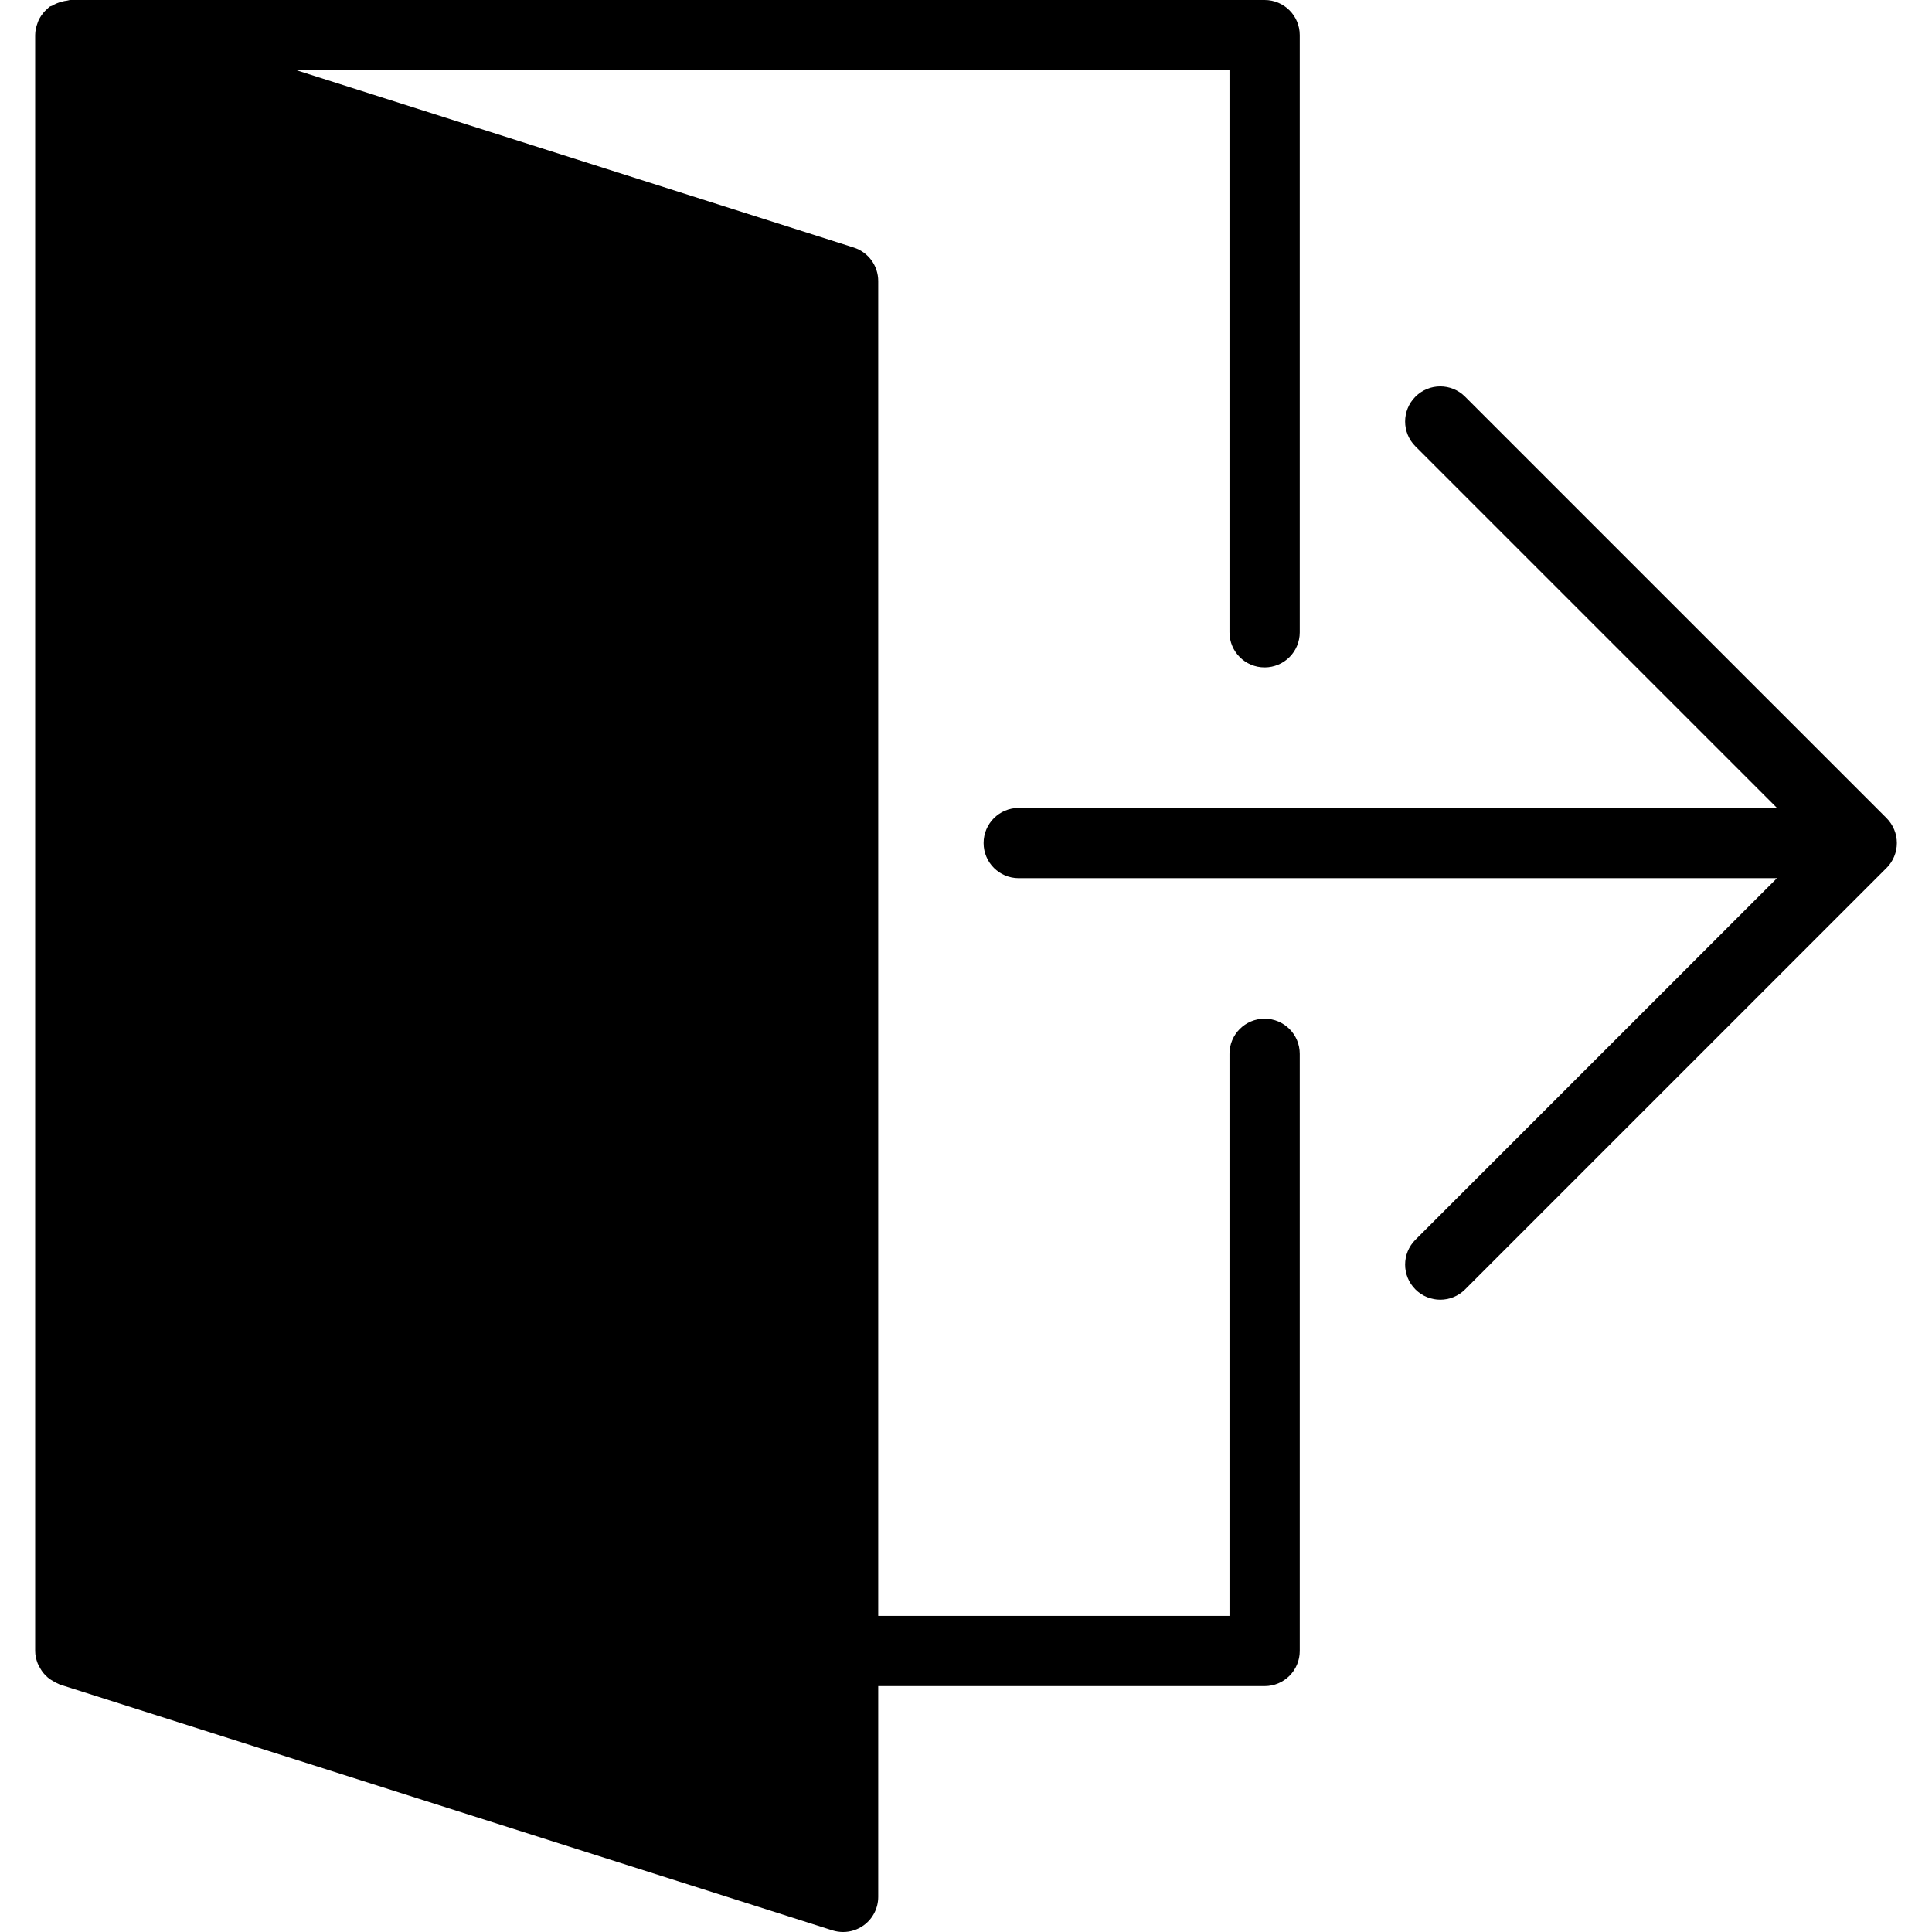
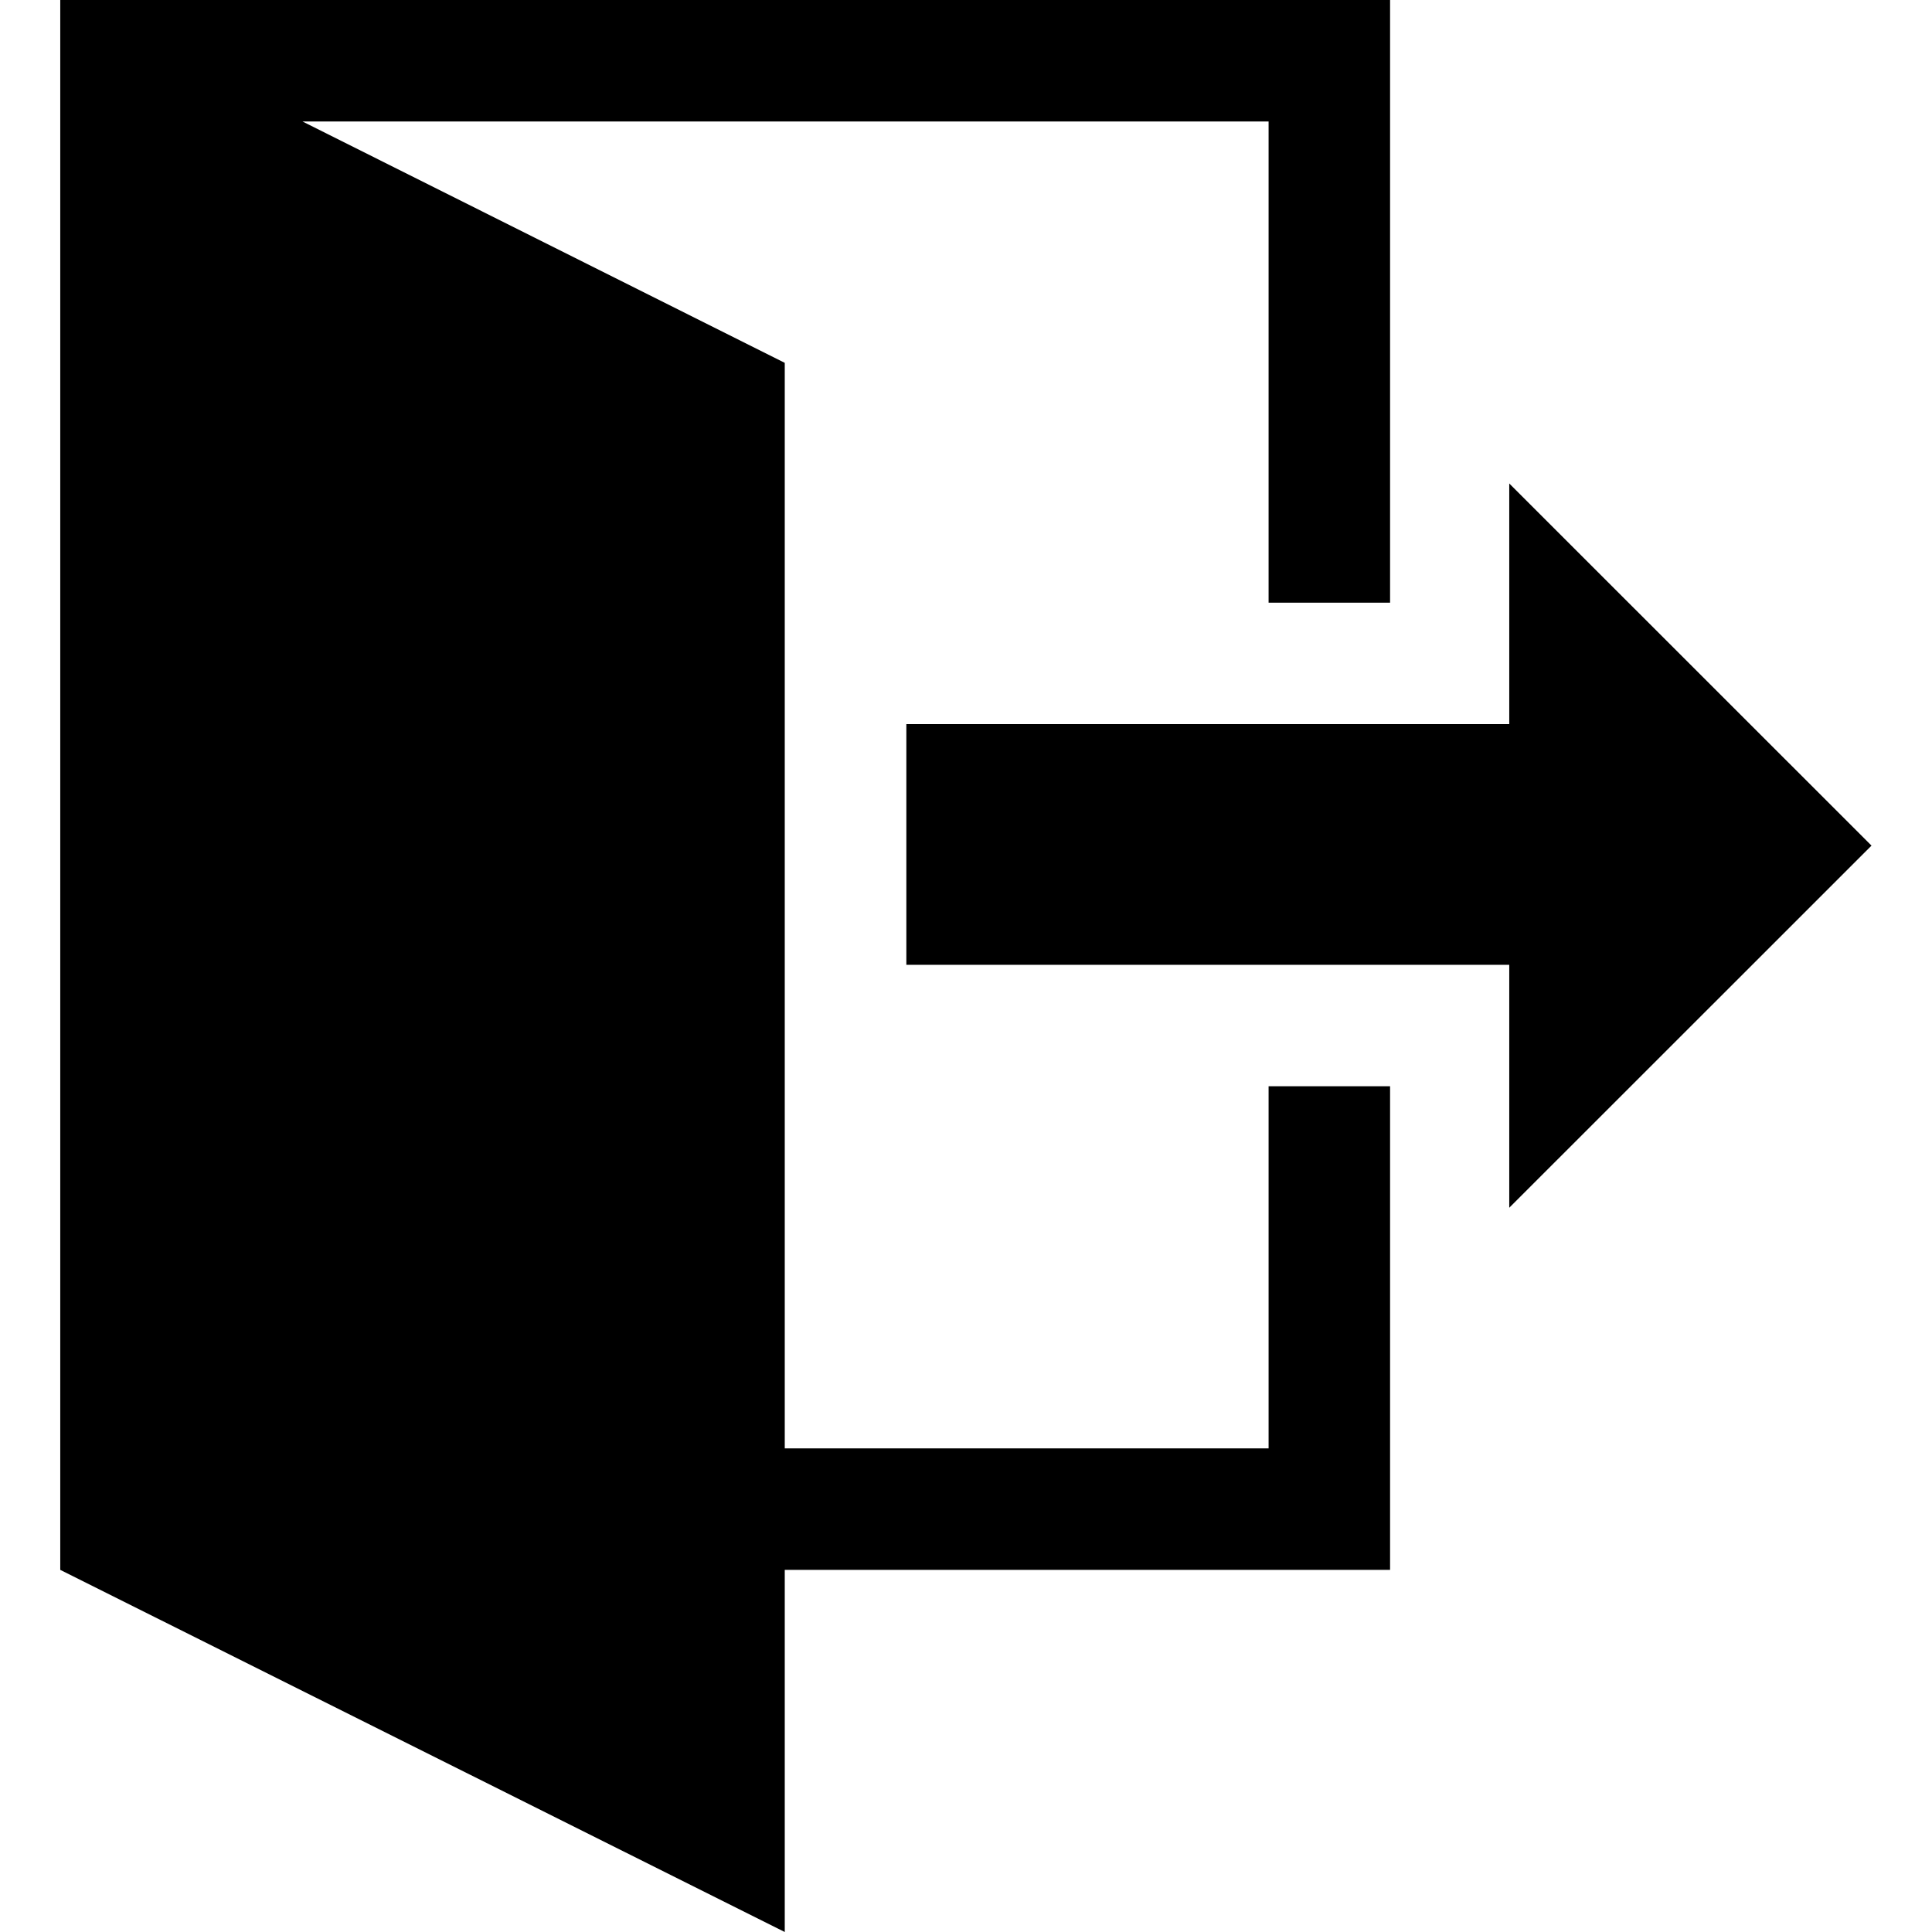
- <svg xmlns="http://www.w3.org/2000/svg" fill="#000000" height="800px" width="800px" version="1.1" id="Capa_1" viewBox="0 0 55 55" xml:space="preserve">
-   <g>
-     <path d="M53.924,23.618c-0.051-0.123-0.125-0.234-0.217-0.327L41.708,11.293c-0.391-0.391-1.023-0.391-1.414,0   s-0.391,1.023,0,1.414L50.587,23H29.001c-0.553,0-1,0.447-1,1s0.447,1,1,1h21.586L40.294,35.293c-0.391,0.391-0.391,1.023,0,1.414   C40.489,36.902,40.745,37,41.001,37s0.512-0.098,0.707-0.293l11.999-11.999c0.093-0.092,0.166-0.203,0.217-0.326   C54.025,24.138,54.025,23.862,53.924,23.618z" />
-     <path d="M36.001,29c-0.553,0-1,0.447-1,1v16h-10V8c0-0.436-0.282-0.821-0.697-0.953L8.442,2h26.559v16c0,0.553,0.447,1,1,1   s1-0.447,1-1V1c0-0.553-0.447-1-1-1h-34c-0.032,0-0.06,0.015-0.091,0.018C1.854,0.023,1.805,0.036,1.752,0.05   C1.658,0.075,1.574,0.109,1.493,0.158C1.467,0.174,1.436,0.174,1.411,0.192C1.38,0.215,1.356,0.244,1.328,0.269   c-0.017,0.016-0.035,0.03-0.051,0.047C1.201,0.398,1.139,0.489,1.093,0.589c-0.009,0.02-0.014,0.04-0.022,0.06   C1.029,0.761,1.001,0.878,1.001,1v46c0,0.125,0.029,0.243,0.072,0.355c0.014,0.037,0.035,0.068,0.053,0.103   c0.037,0.071,0.079,0.136,0.132,0.196c0.029,0.032,0.058,0.061,0.09,0.09c0.058,0.051,0.123,0.093,0.193,0.13   c0.037,0.02,0.071,0.041,0.111,0.056c0.017,0.006,0.03,0.018,0.047,0.024l22,7C23.797,54.984,23.899,55,24.001,55   c0.21,0,0.417-0.066,0.59-0.192c0.258-0.188,0.41-0.488,0.41-0.808v-6h11c0.553,0,1-0.447,1-1V30   C37.001,29.447,36.553,29,36.001,29z" />
-   </g>
+ <svg xmlns="http://www.w3.org/2000/svg" class="svg-icon" style="width: 1em; height: 1em;vertical-align: middle;fill: currentColor;overflow: hidden;" viewBox="0 0 1024 1024" version="1.1">
+   <path d="M799.936 640.128V511.36H480.384V383.808h319.552V256.256l192 191.936-192 191.936z m-63.168-64.384v256.32H415.936V1024l-384-191.936V0h704.832v319.424h-64.384V64.384H160.32l255.616 127.936v575.36h256.448V575.744h64.384z" />
</svg>
